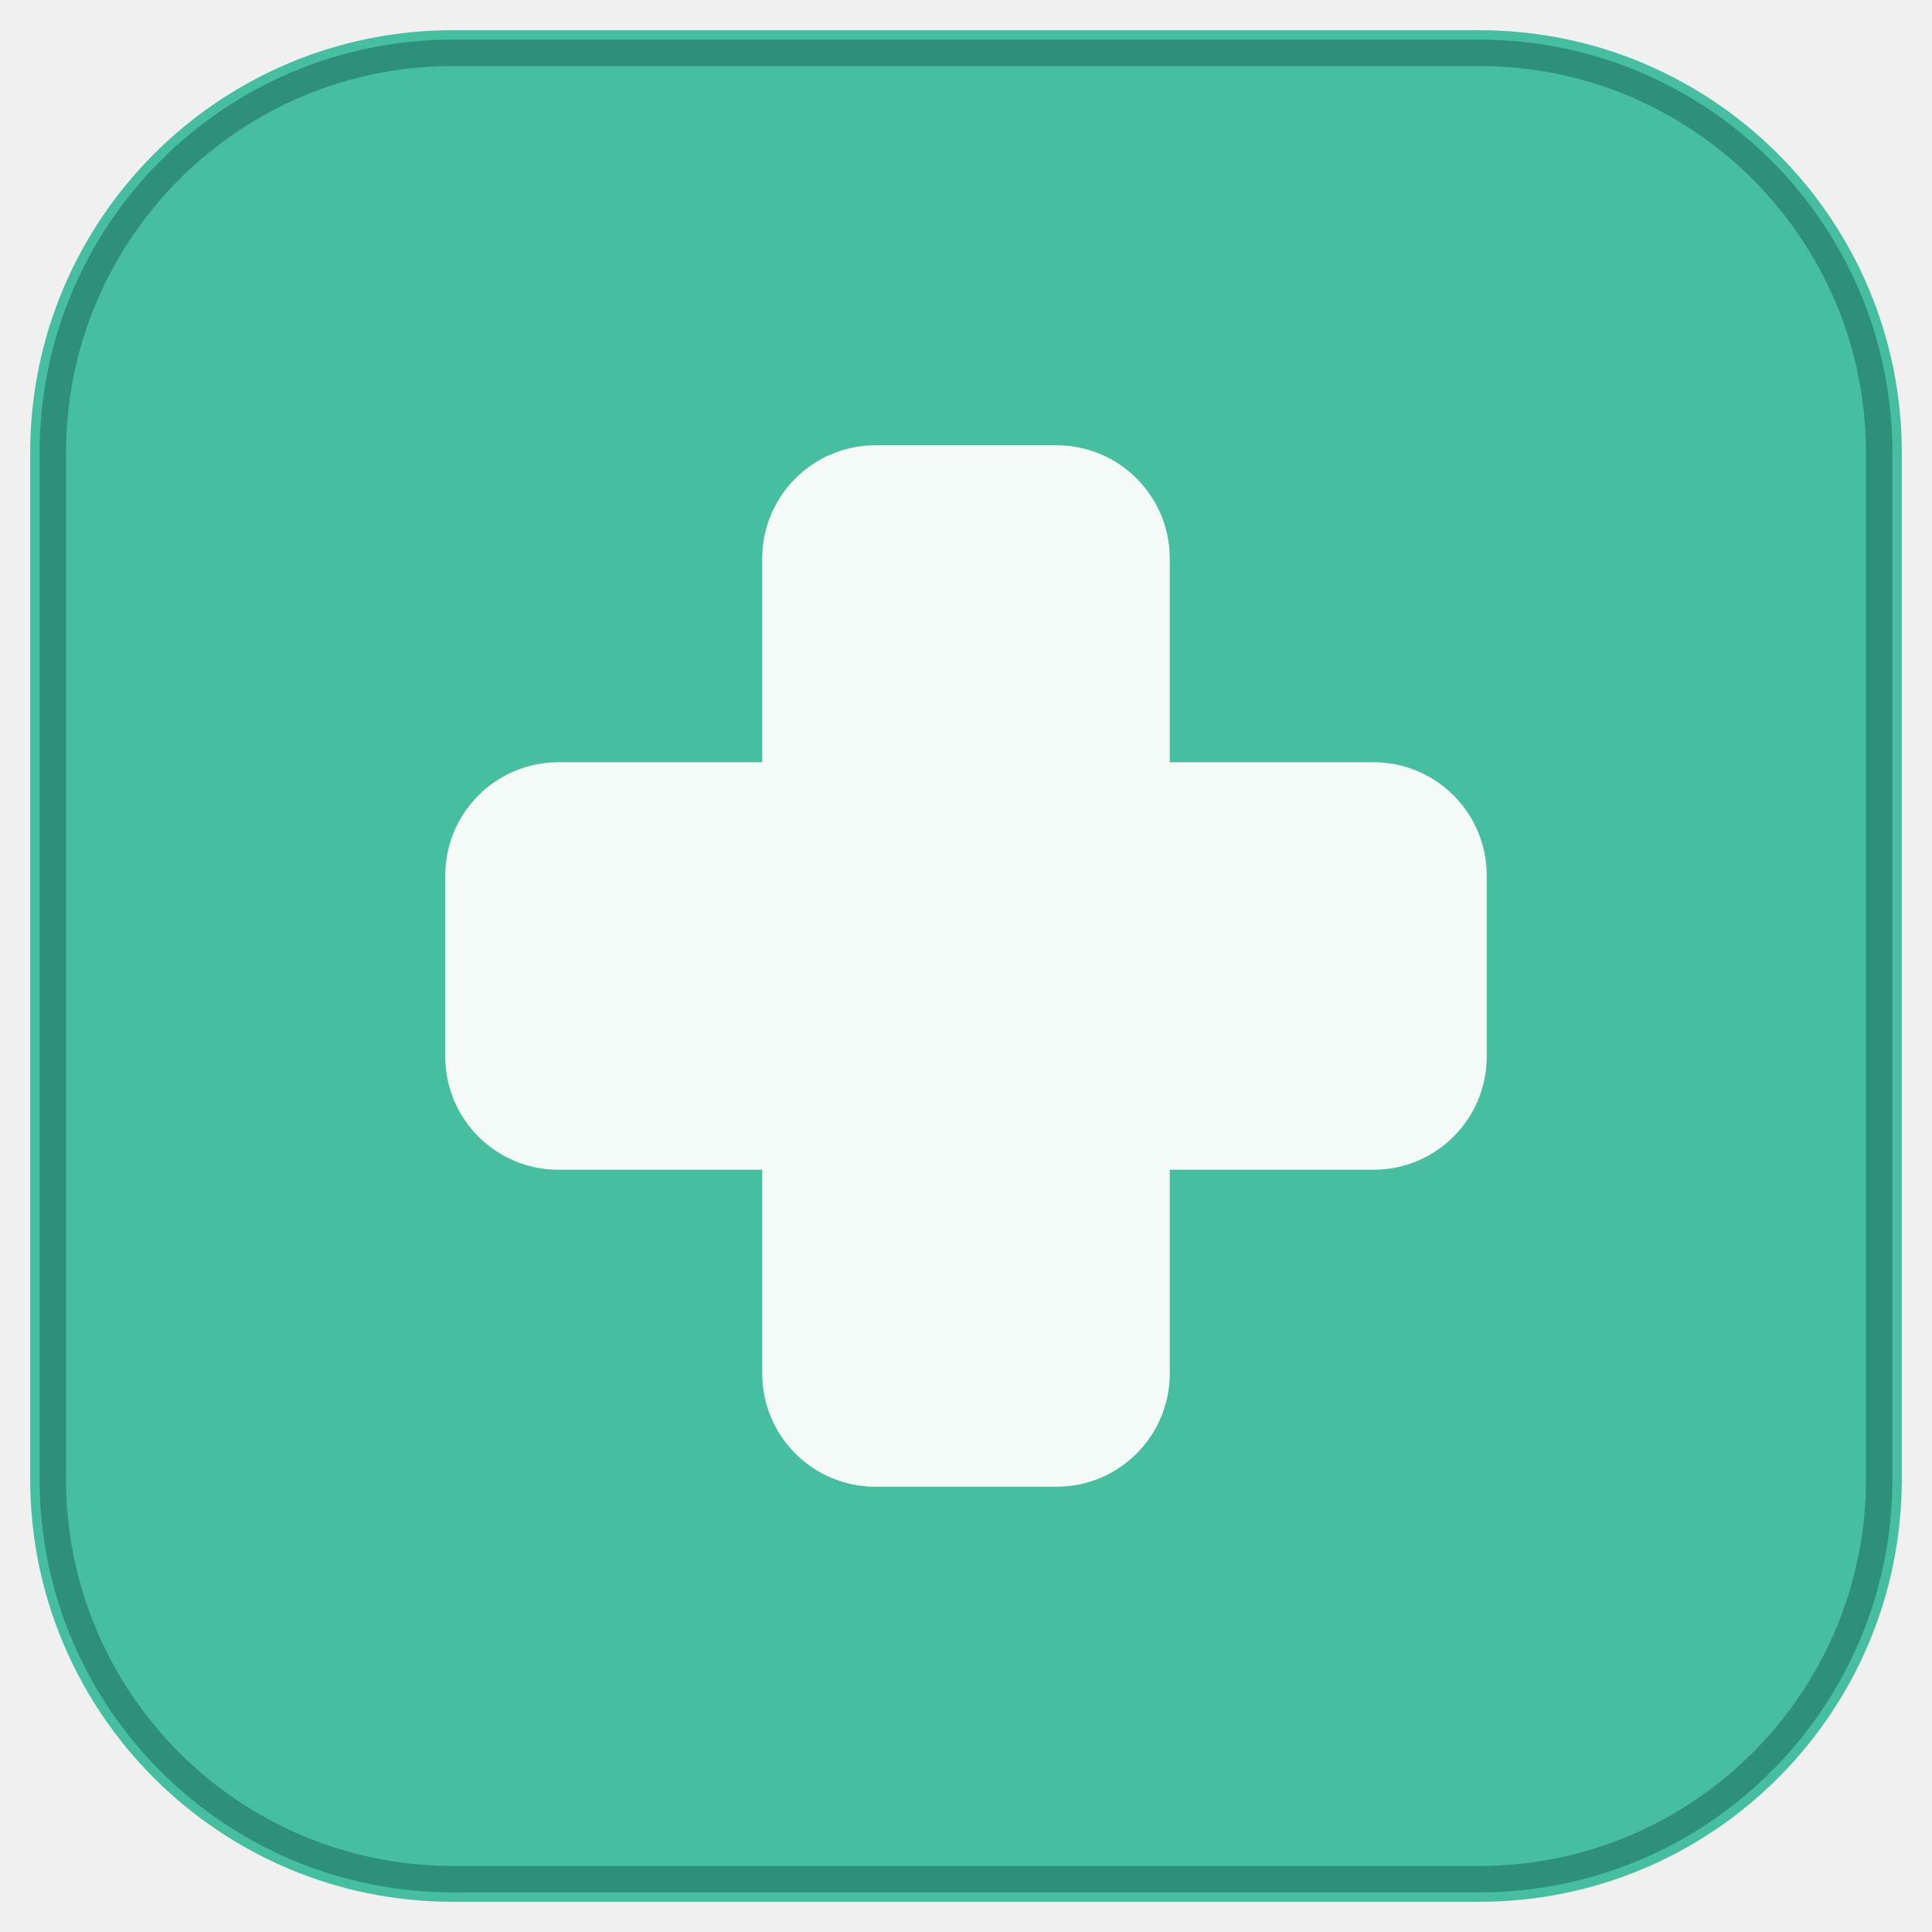
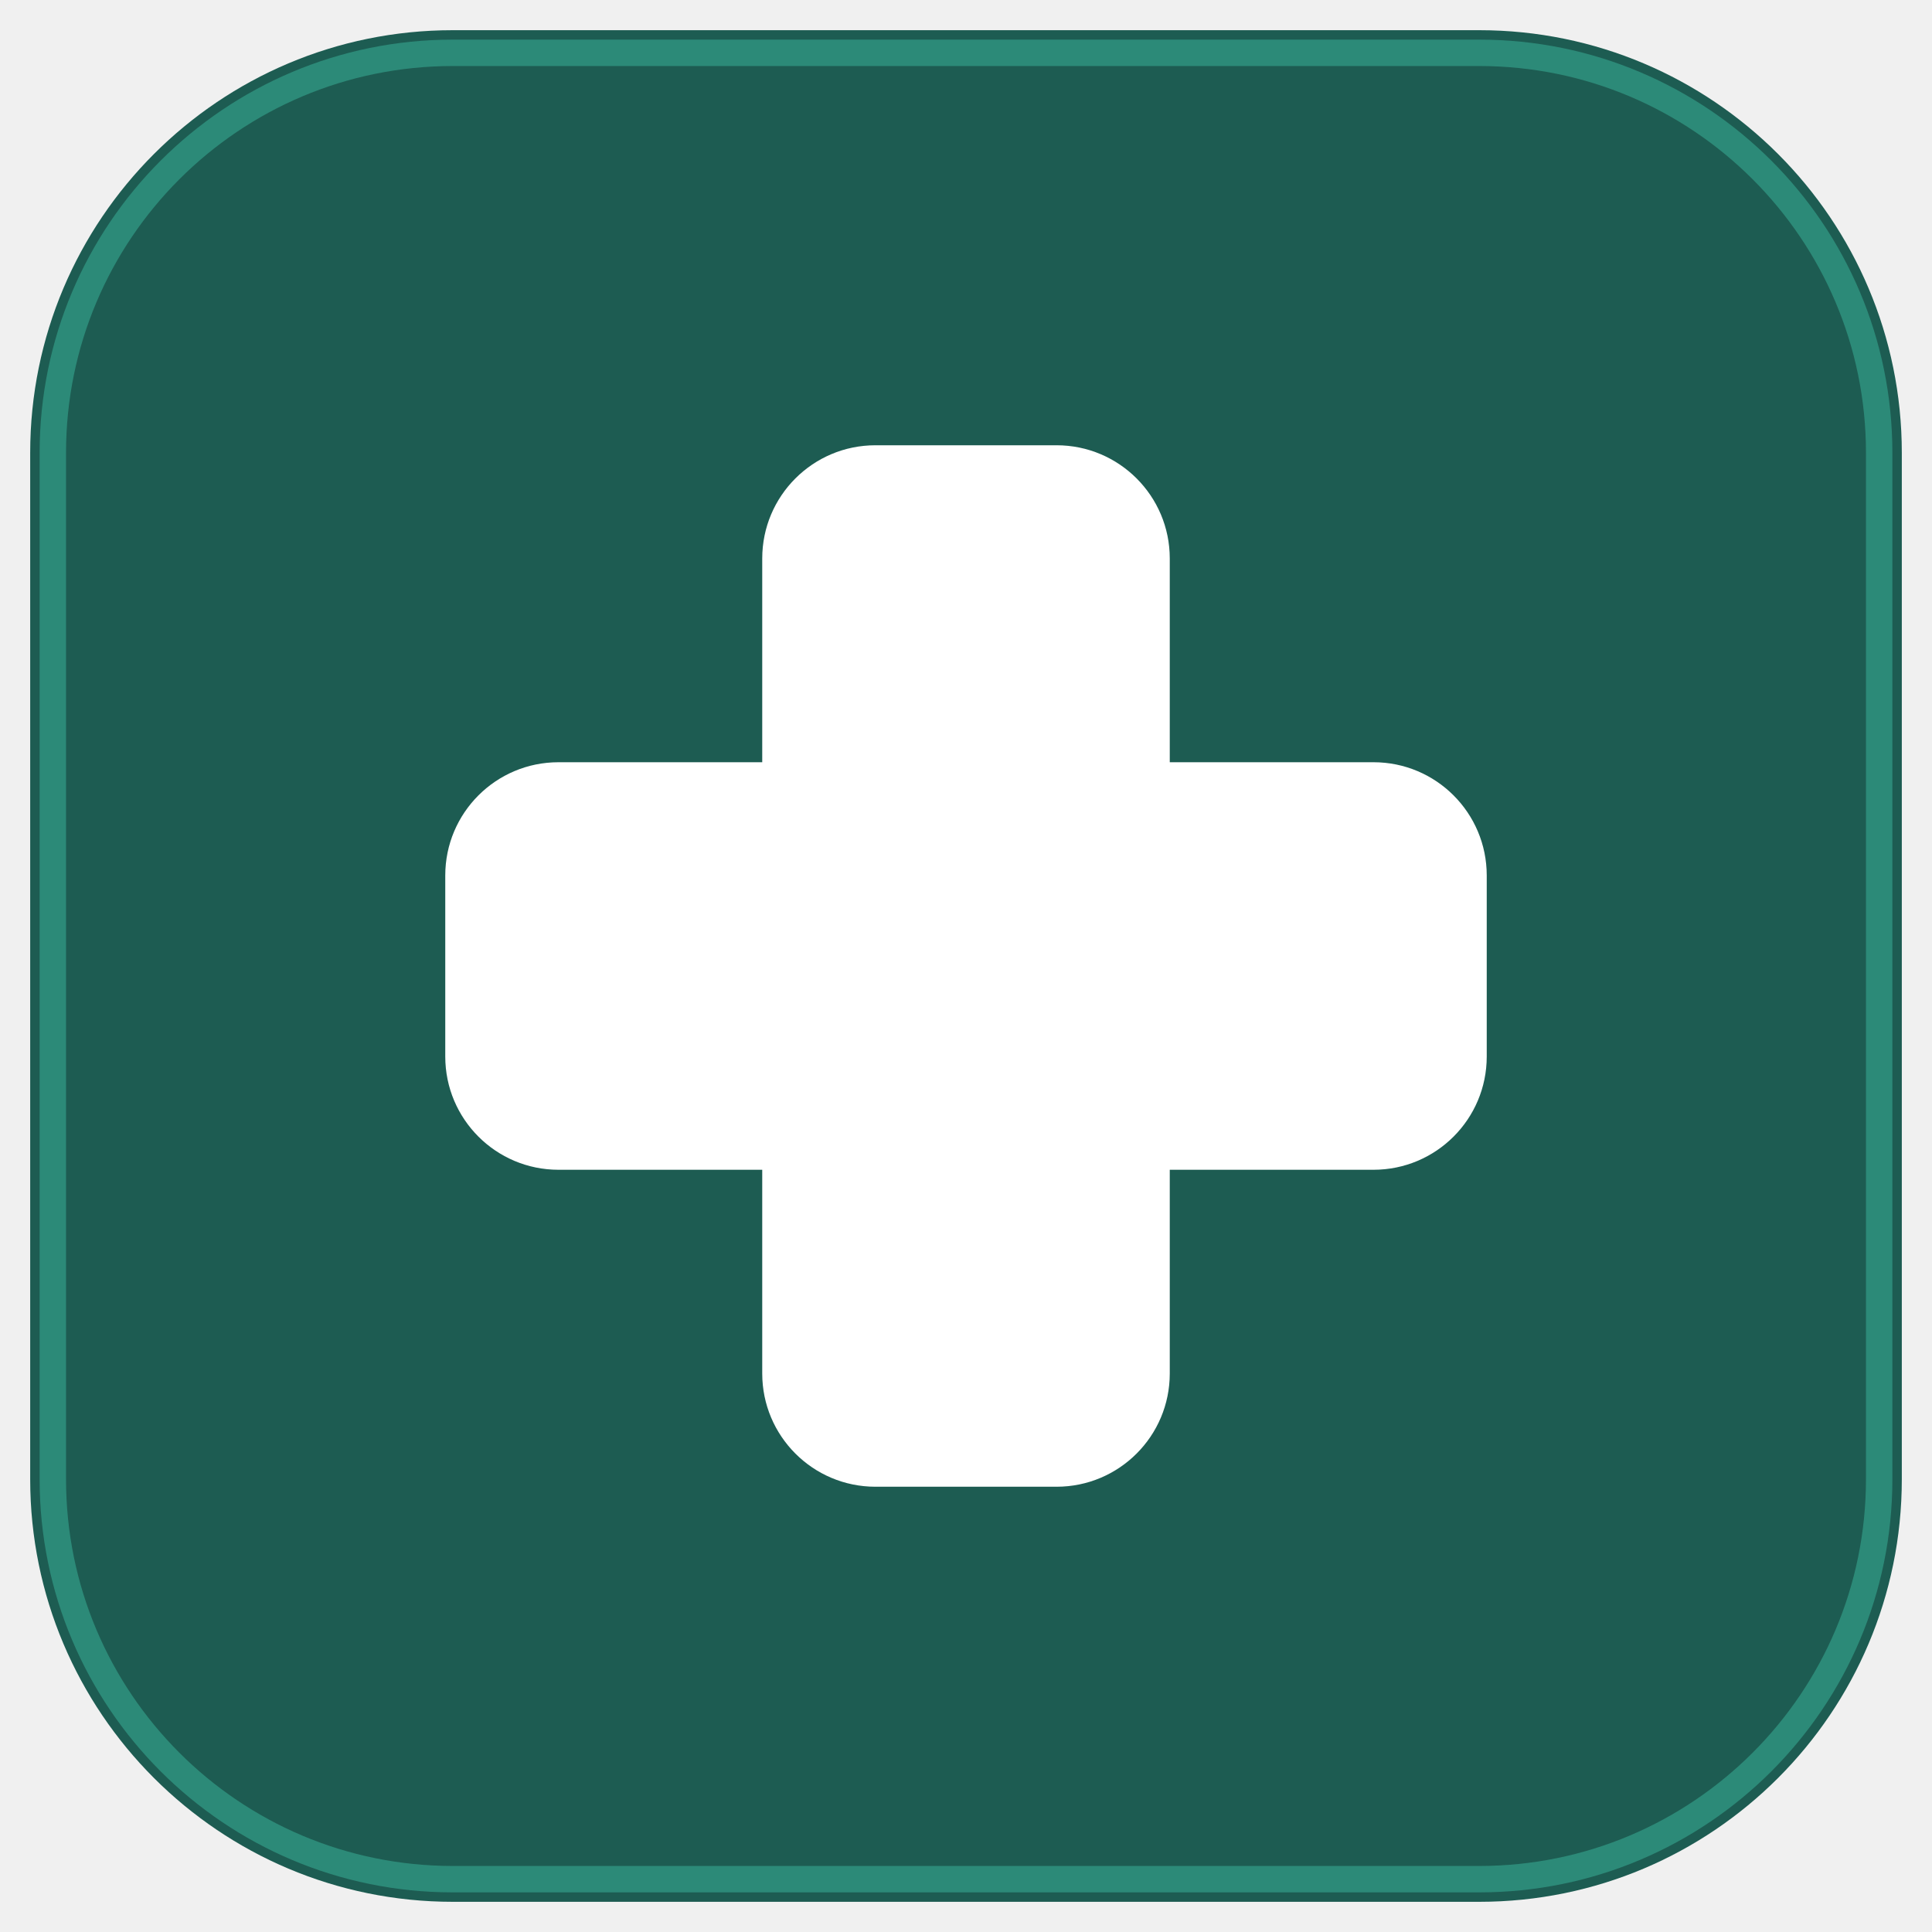
<svg xmlns="http://www.w3.org/2000/svg" viewBox="0 0 512 512">
-   <rect x="8" y="8" width="496" height="496" rx="112" fill="#46bfa0" />
-   <rect x="14" y="14" width="484" height="484" rx="106" fill="none" stroke="#14584b" stroke-opacity="0.45" stroke-width="7" />
-   <rect x="202" y="118" width="108" height="276" rx="30" fill="#f4faf7" />
-   <rect x="118" y="202" width="276" height="108" rx="30" fill="#f4faf7" />
+   <rect x="8" y="8" width="496" height="496" rx="112" fill="#1d5c52" />
+   <rect x="14" y="14" width="484" height="484" rx="106" fill="none" stroke="#3db89f" stroke-opacity="0.5" stroke-width="7" />
+   <rect x="202" y="118" width="108" height="276" rx="30" fill="#ffffff" />
+   <rect x="118" y="202" width="276" height="108" rx="30" fill="#ffffff" />
</svg>
